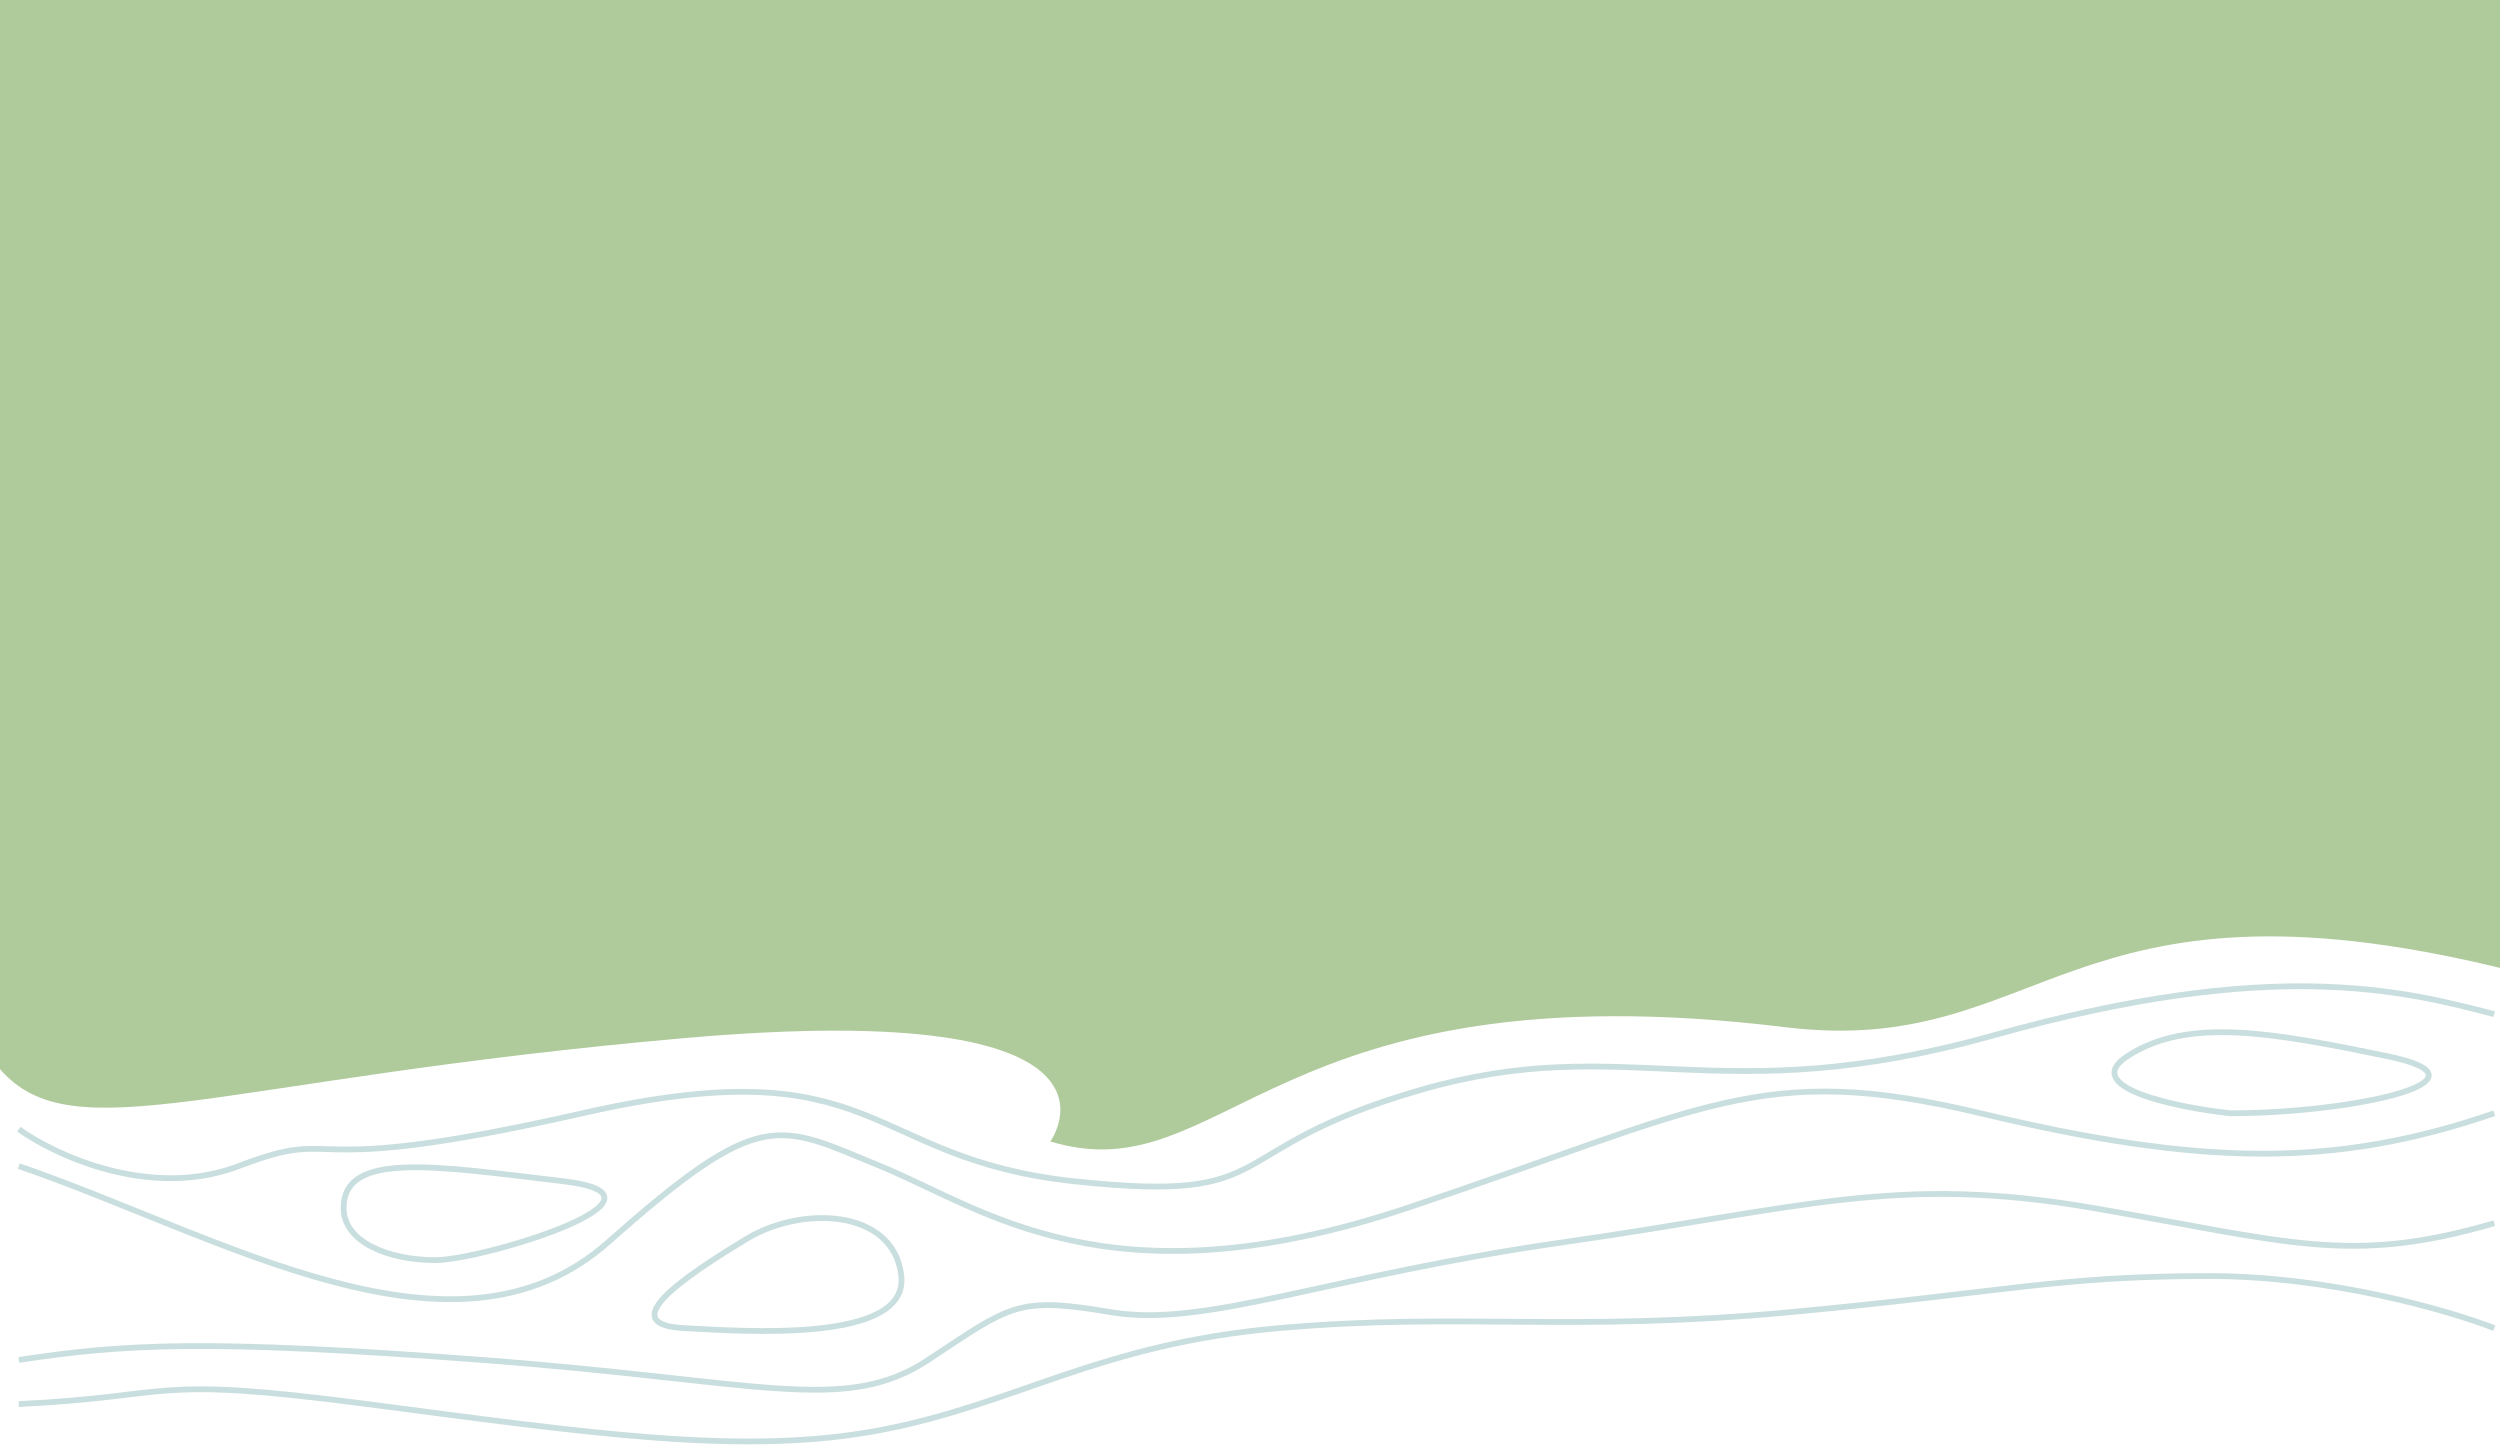
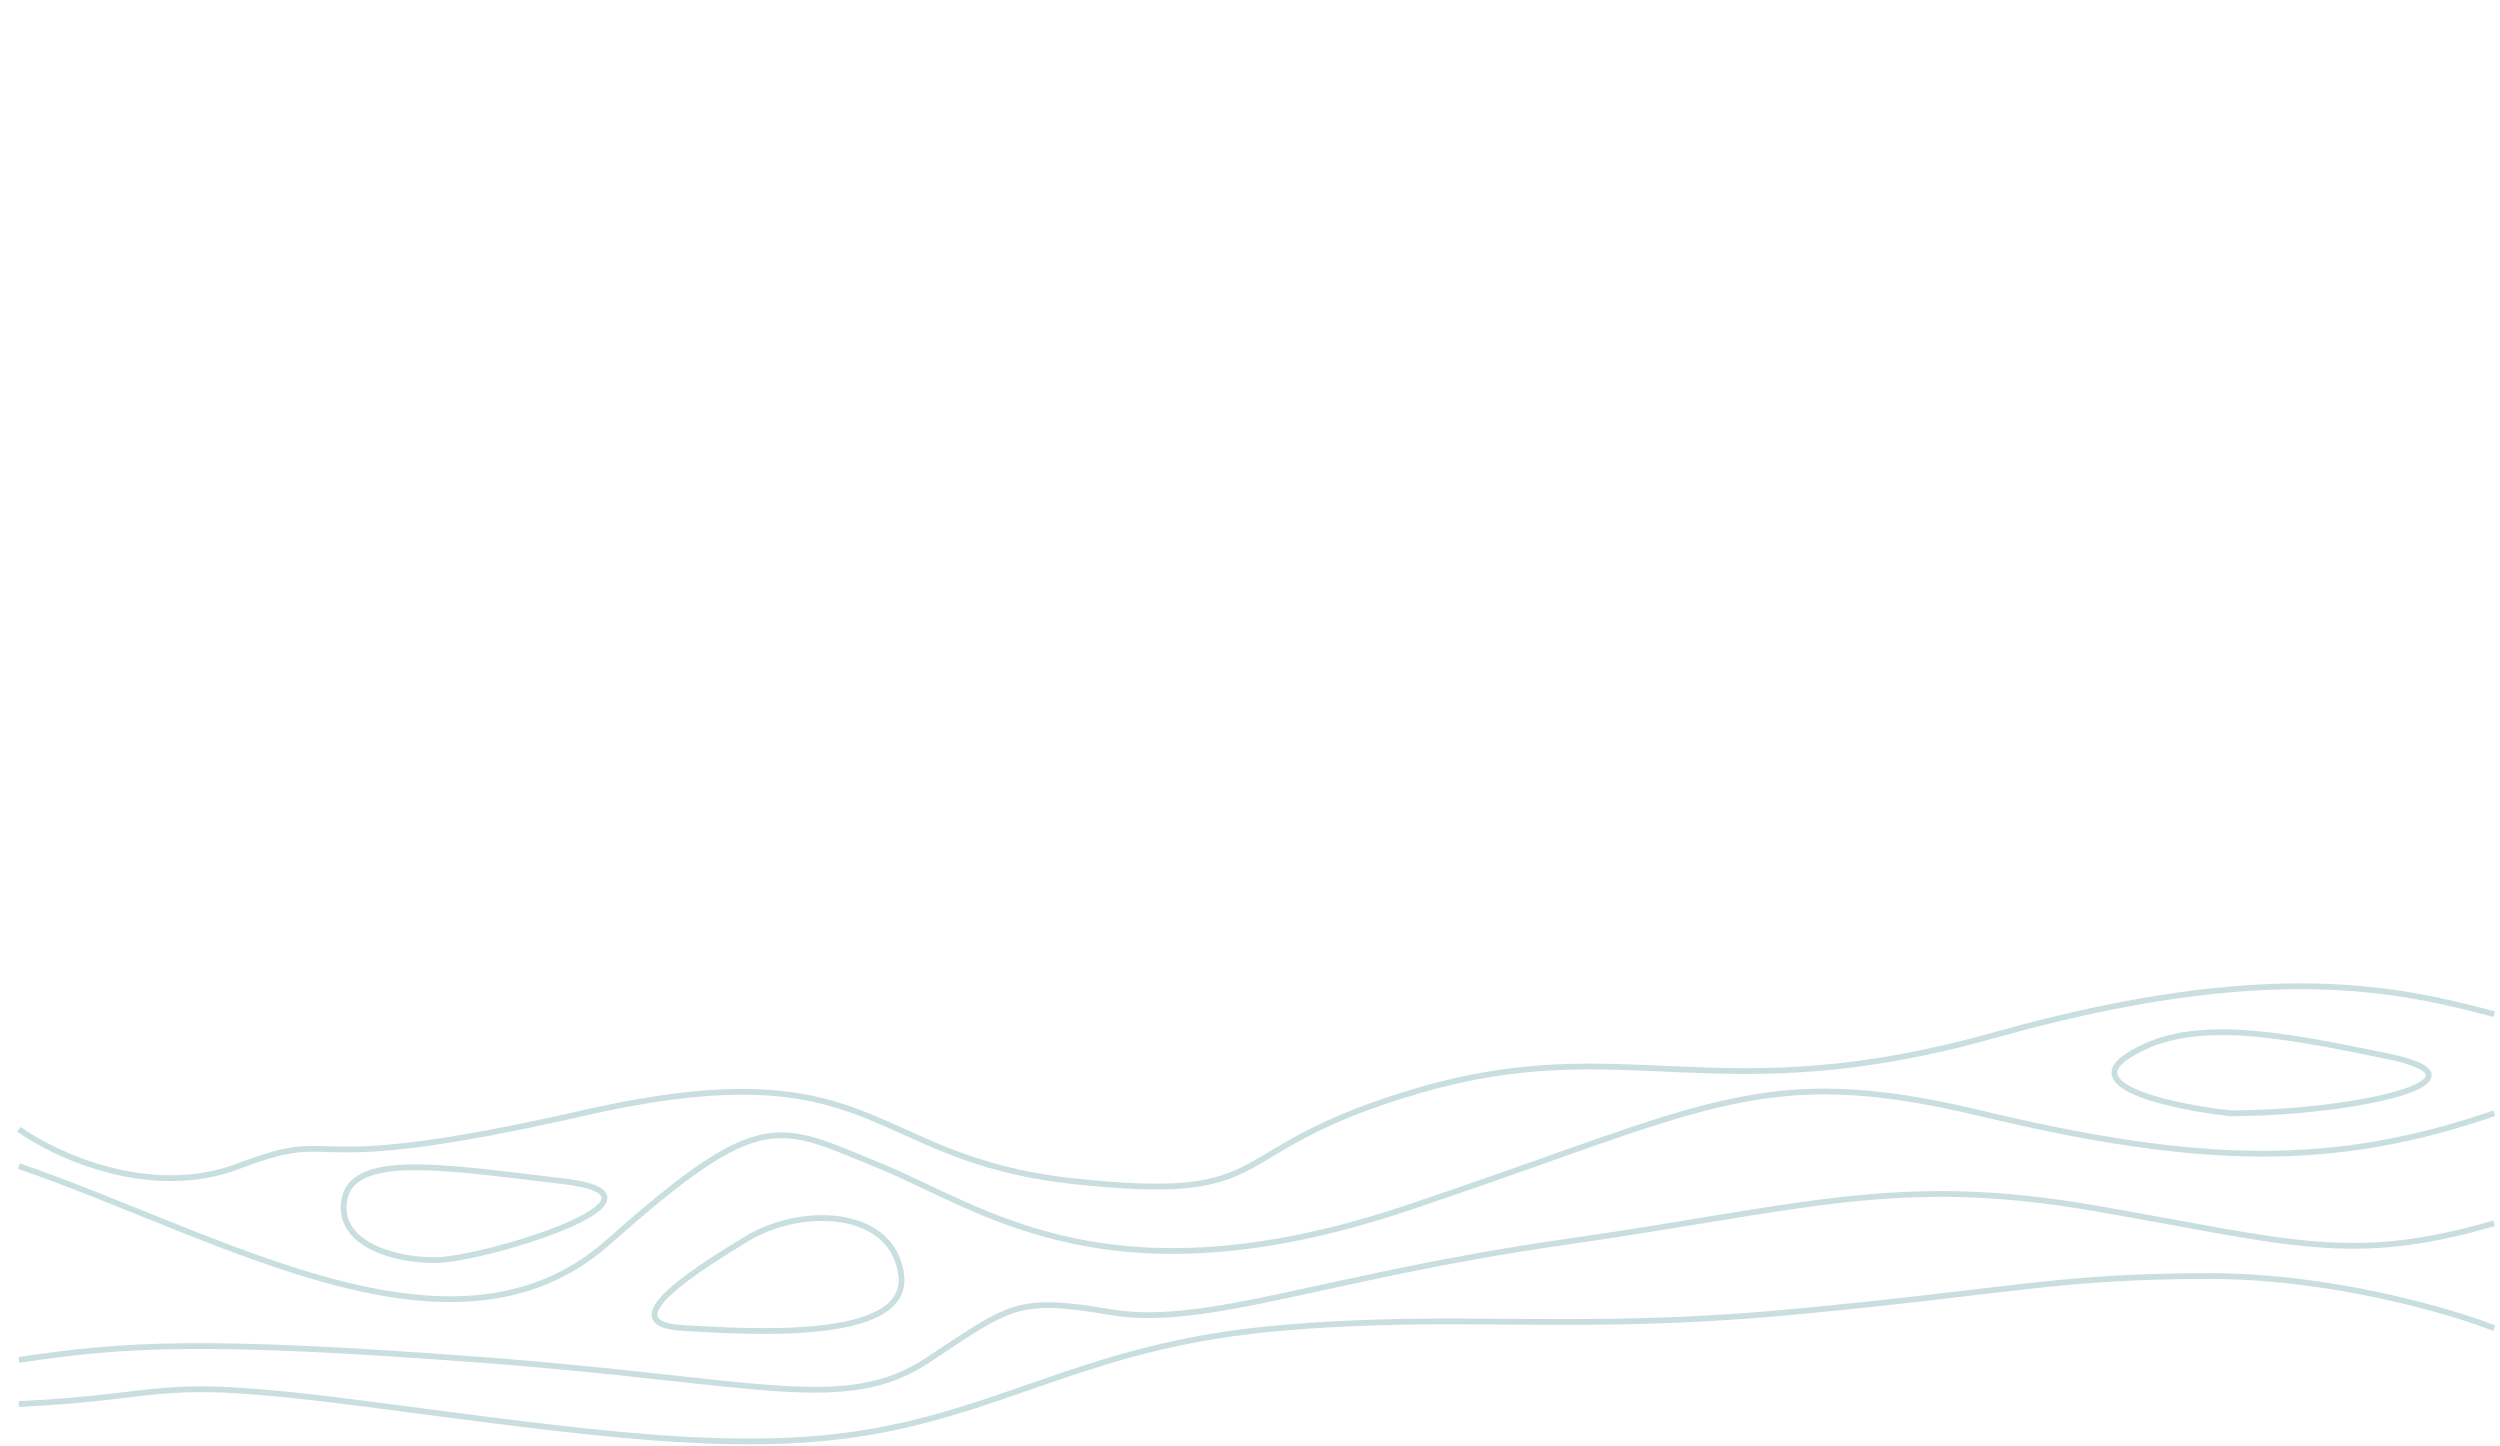
<svg xmlns="http://www.w3.org/2000/svg" viewBox="0 0 1728 999" fill="none" preserveAspectRatio="none">
-   <path d="M0 0H1728V669C1427 596 1412.5 731.781 1234 710C877.5 666.5 847.5 825.5 726 789C726 789 798.5 689 473.5 717.5C148.5 746 50.63 797.213 0 739V0Z" fill="#AFCA9B" />
+   <path d="M0 0H1728V669C1427 596 1412.5 731.781 1234 710C877.5 666.5 847.5 825.5 726 789C726 789 798.5 689 473.5 717.5C148.5 746 50.63 797.213 0 739V0Z" />
  <path d="M13 806C154 854.5 314 953 420.5 858.5C527 764 537.5 777 608.5 806C679.5 835 766 904 972.5 835C1179 766 1216.5 733 1369 769.5C1521.5 806 1613.5 807.5 1724 769.5M13 940C85.5 929 141.5 925.5 333.5 940C525.5 954.5 584 978 641.5 940C699 902 703 896 768 907C833 918 917 882 1081.5 858.5C1246 835 1311 811.5 1447 835C1583 858.5 1624.5 874.5 1724 845.5M13 970.5C125 965 100.5 950.5 254 970.5C407.5 990.5 514 1006.5 608.5 988.5C703 970.5 759 929 884 918C1009 907 1086.5 921 1237 907C1387.5 893 1422 882 1527 882C1611 882 1693.33 906 1724 918M1724 701C1661 684.5 1570.5 661.5 1378.5 715.5C1186.5 769.5 1124.5 712 981.5 753.5C838.5 795 889 832.169 742.5 816.5C596 800.831 609 722.5 402.5 769.5C196 816.5 241.007 777 165 806C104.195 829.2 38.331 798.667 13 780.5M512.5 858.5C453 894.5 433.5 916 473 918C512.5 920 628 929 623 882C618 835 552 832.283 512.5 858.5ZM301 871C333.5 871 478 827 389.5 816.5C301 806 237.5 795.399 237.5 835C237.5 858.5 268.5 871 301 871ZM1541.5 769.5C1626.5 769.5 1730 746.5 1650 730C1570 713.5 1512 703 1470.5 730C1437.3 751.6 1504 765.333 1541.5 769.5Z" stroke="#297E7E" stroke-opacity="0.25" stroke-width="4" />
</svg>
